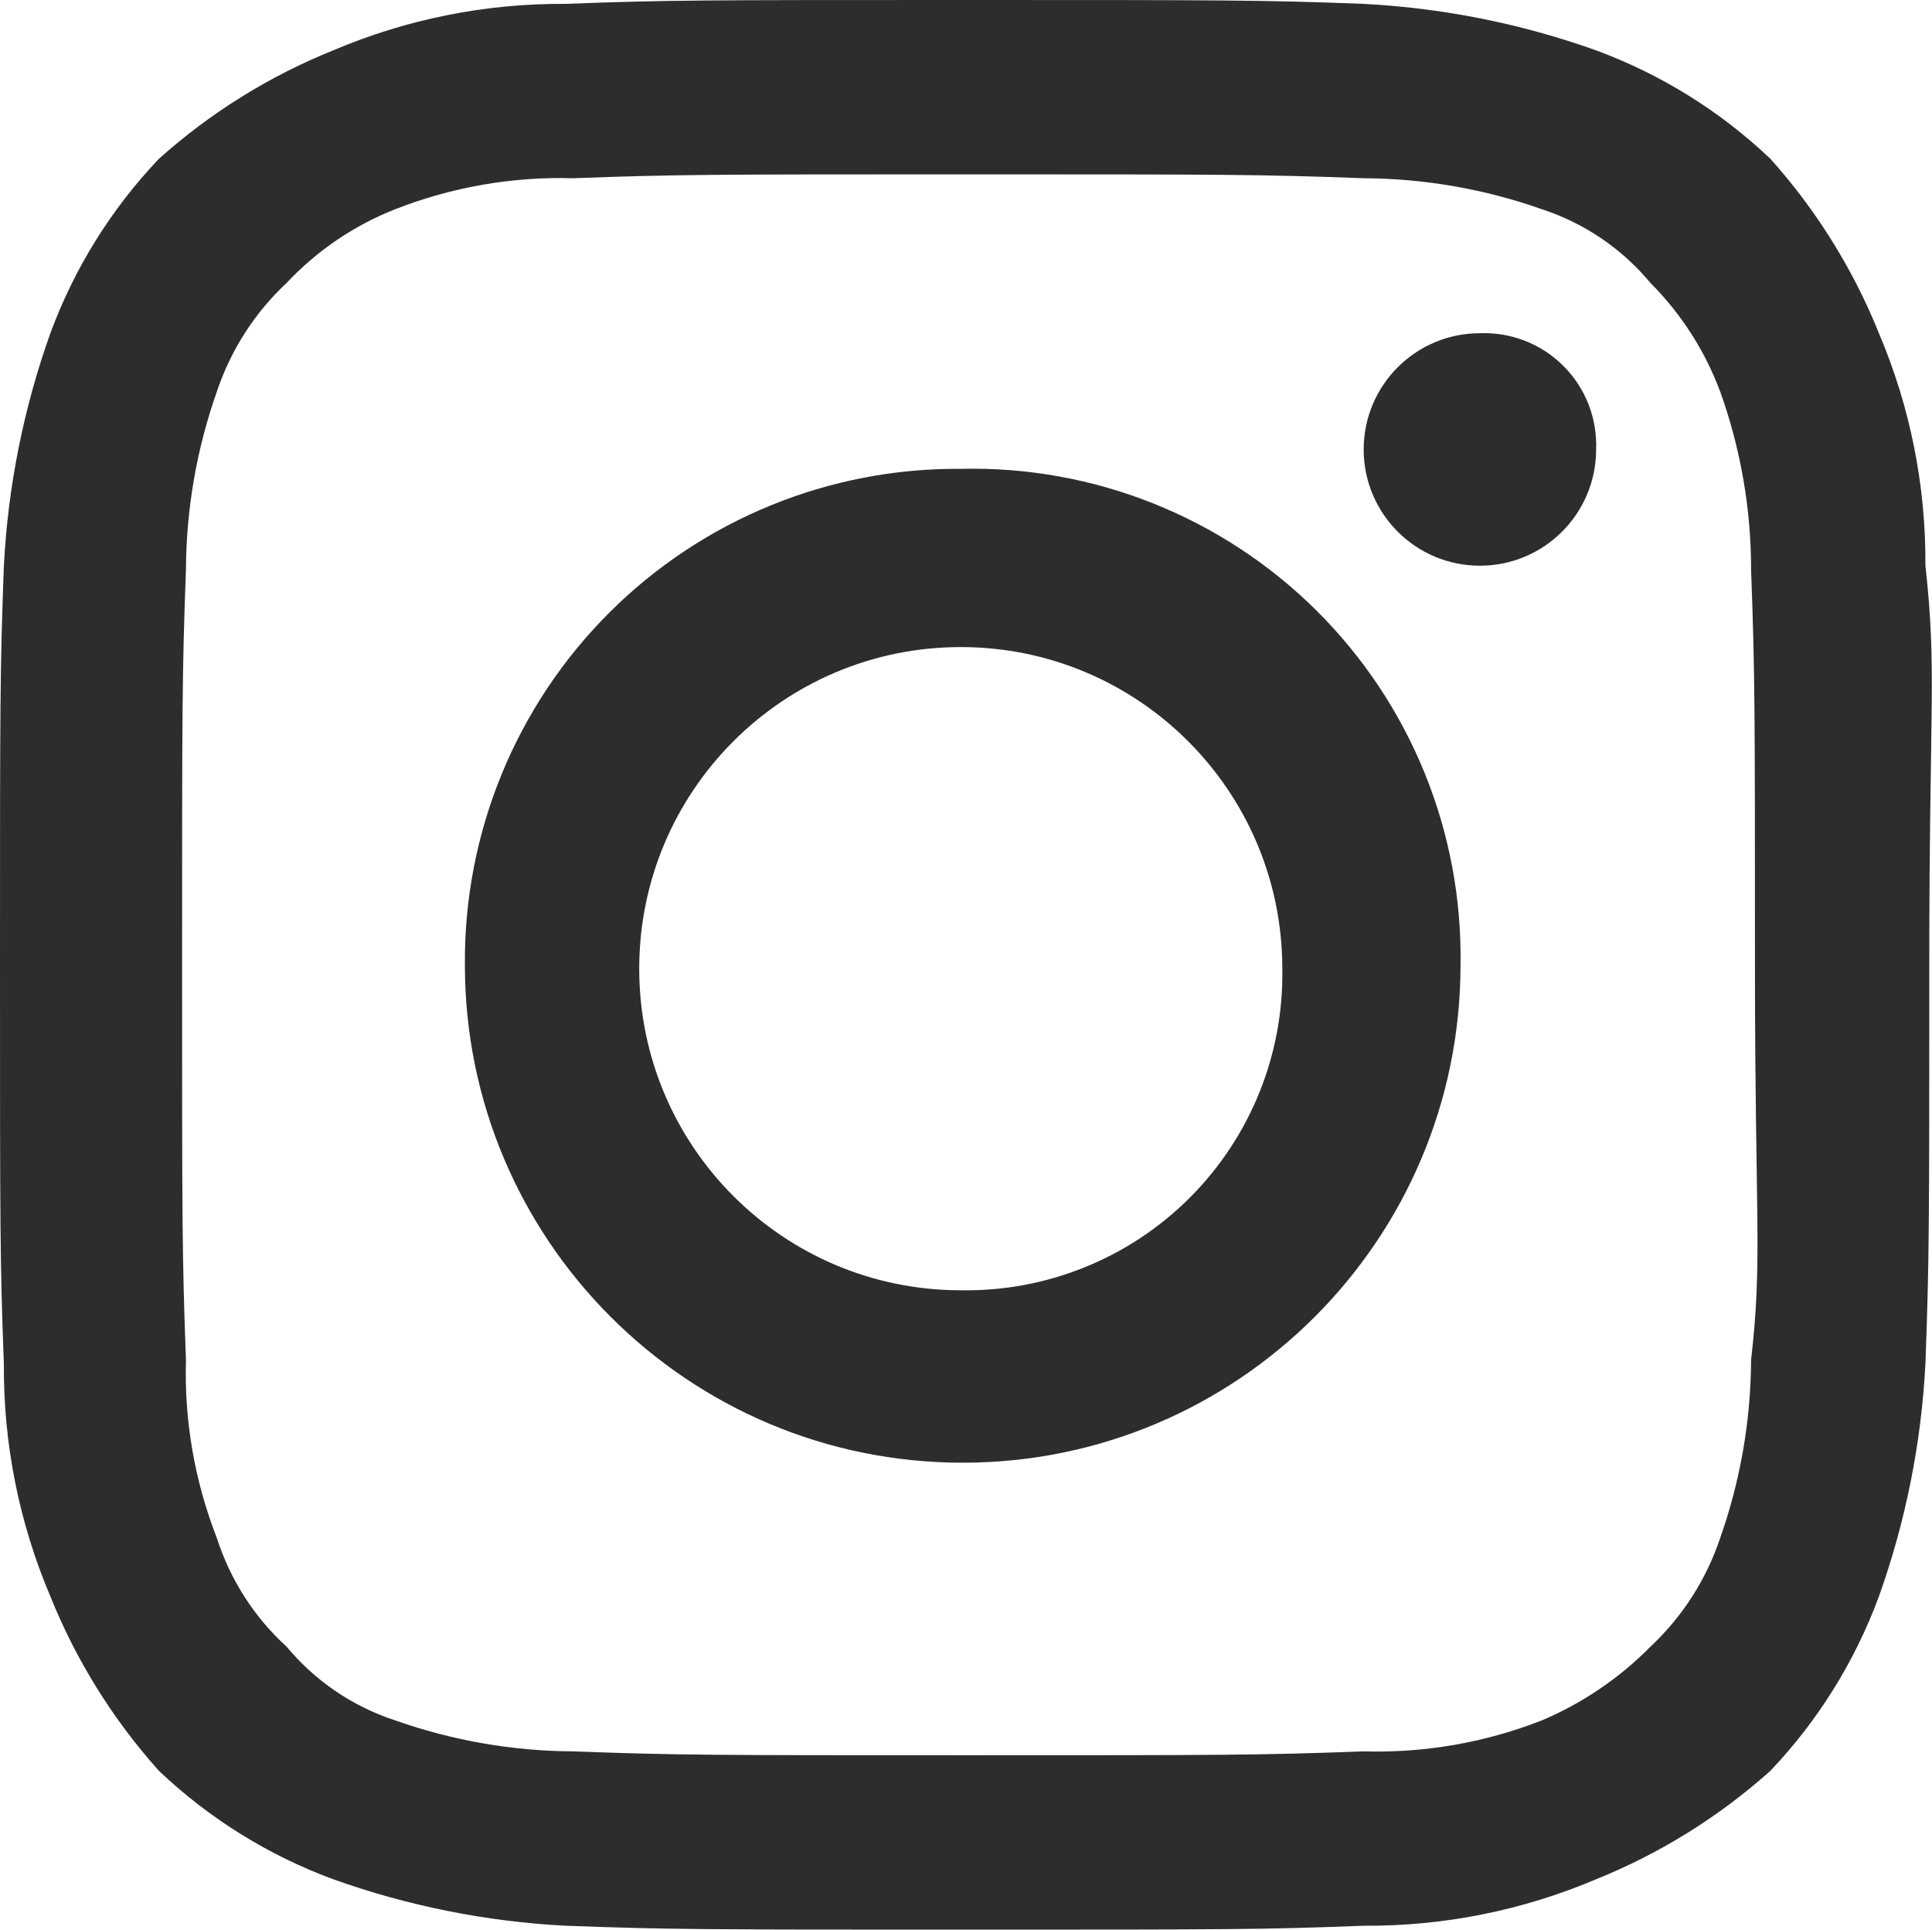
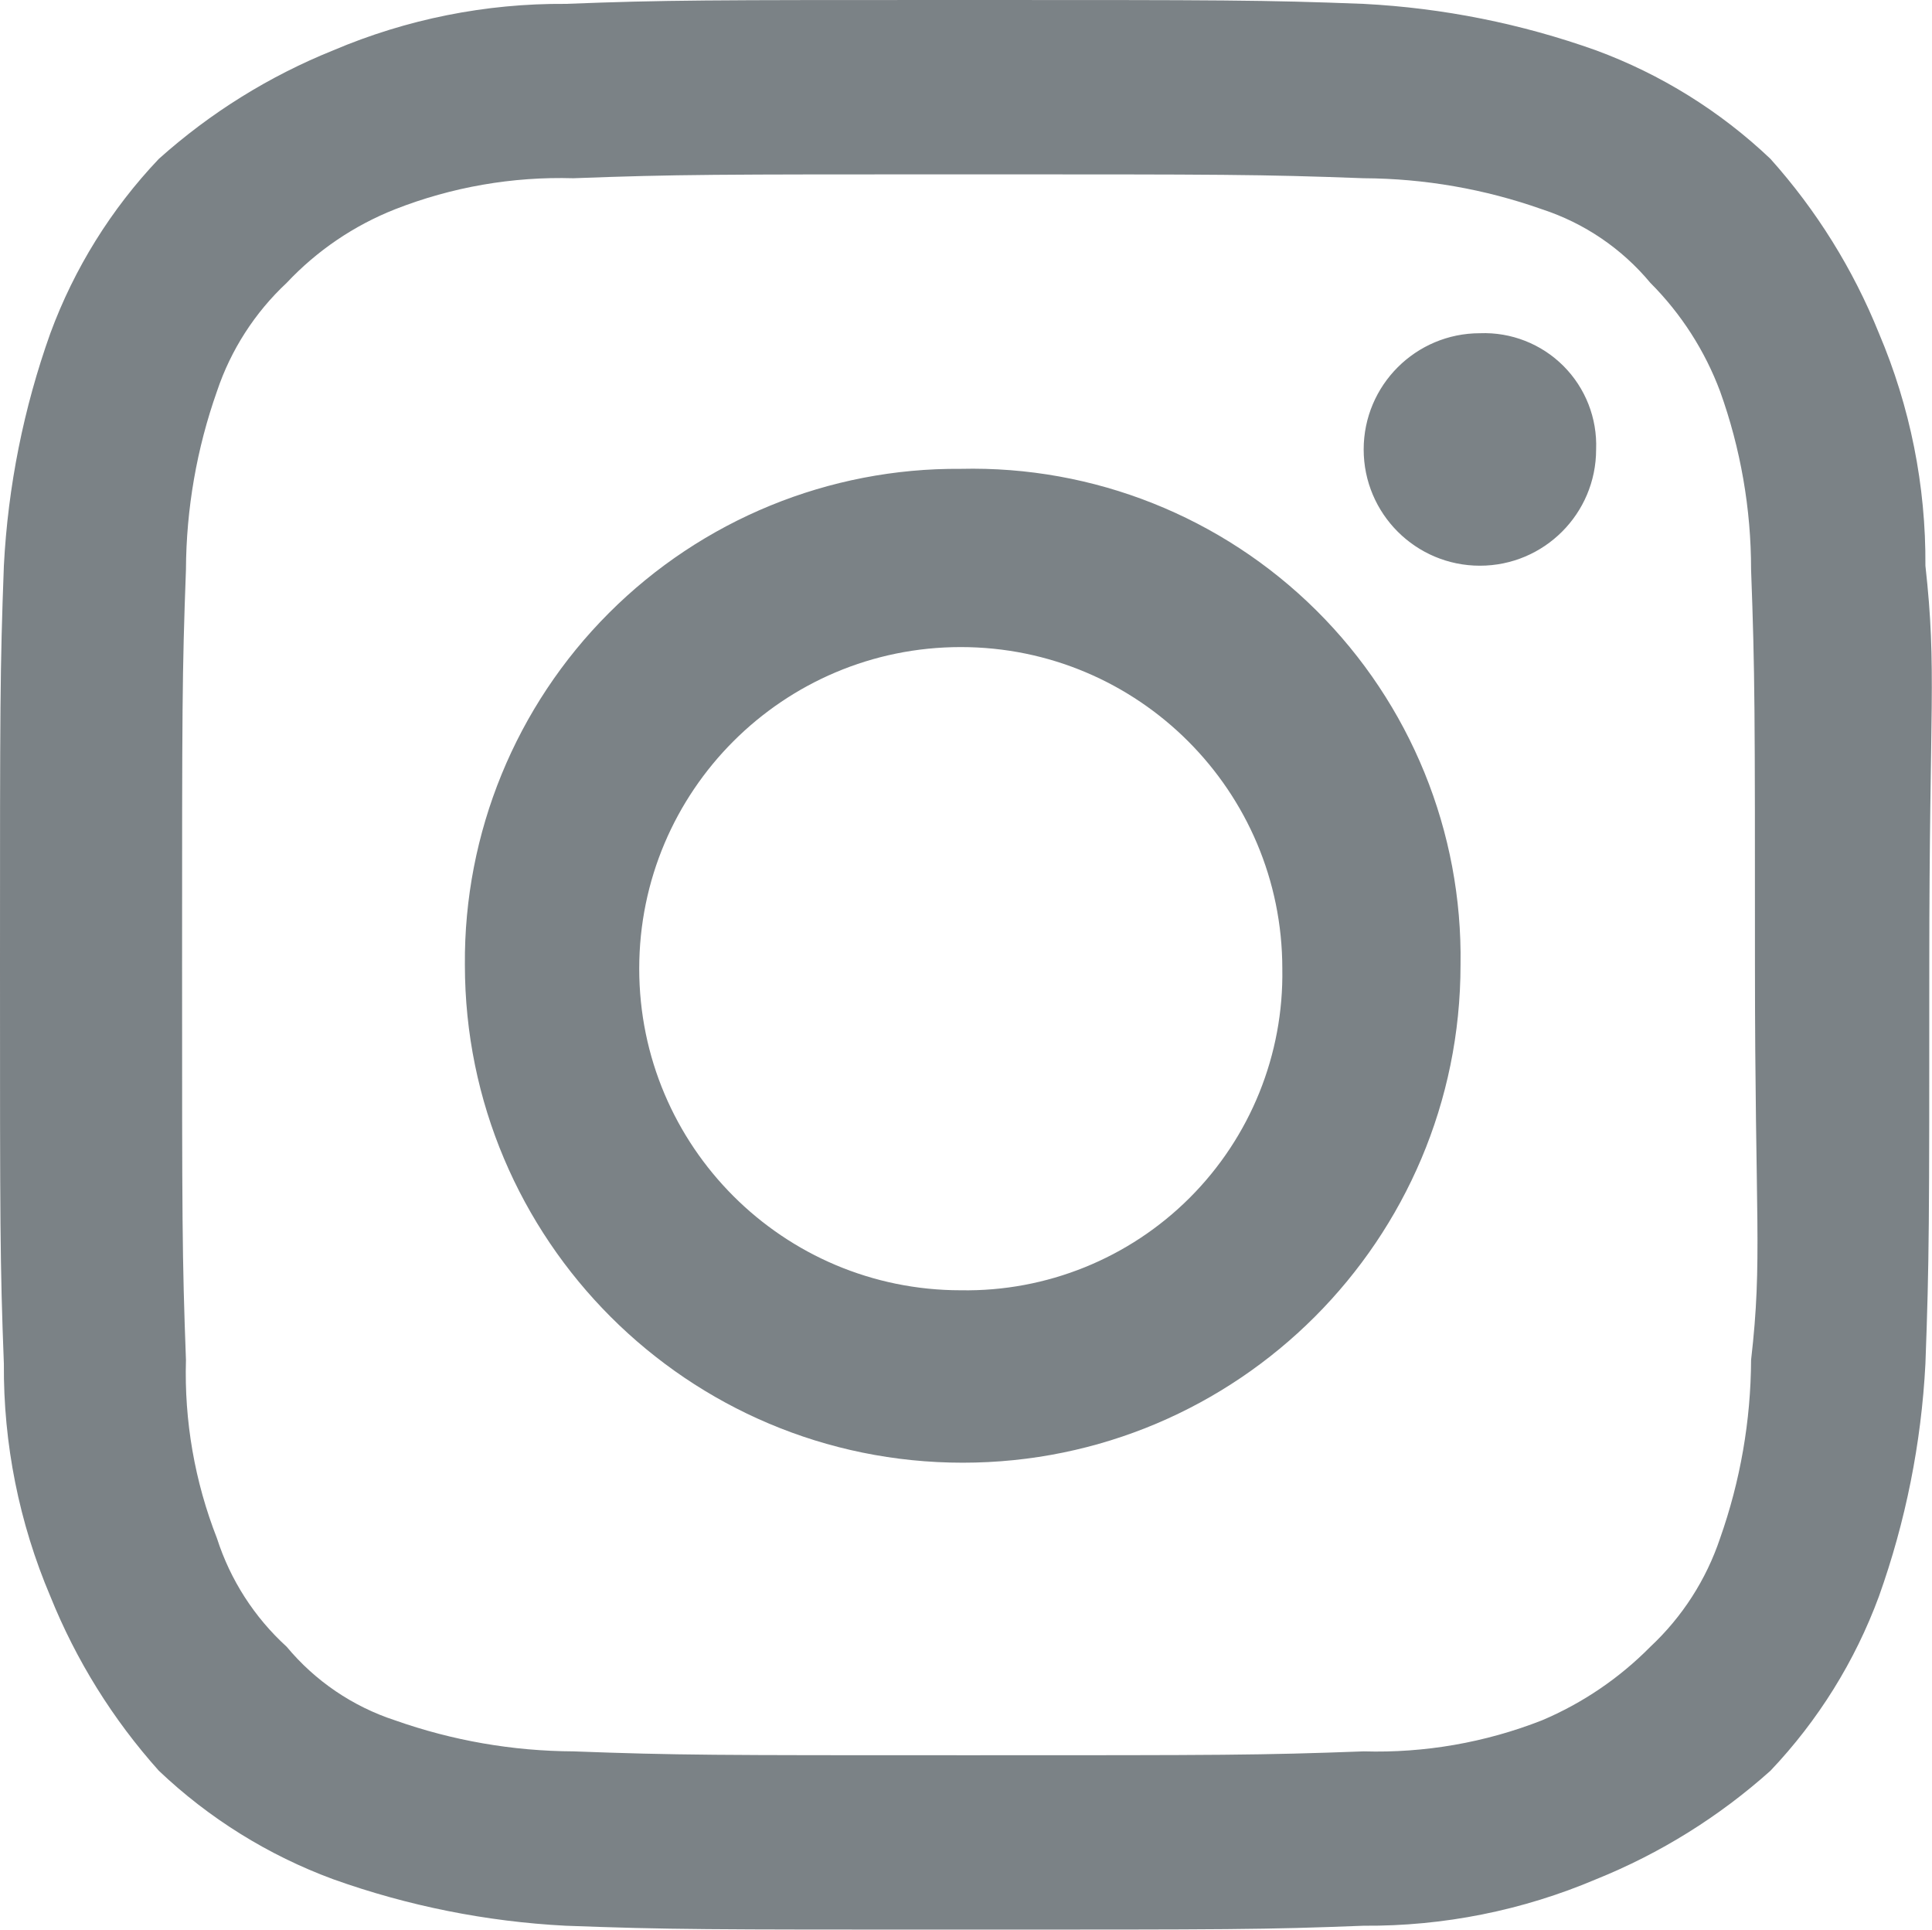
<svg xmlns="http://www.w3.org/2000/svg" viewBox="0 0 49.87 49.8">
  <defs>
-     <style>.cls-1{fill:#2d2d2d;}</style>
+     <style>.cls-1{fill:#7b8286;}</style>
  </defs>
  <g id="Layer_2" data-name="Layer 2">
    <g id="Layer_1-2" data-name="Layer 1">
      <path class="cls-1" d="M24.8,12.1A12.7,12.7,0,0,0,12,24.9a12.85,12.85,0,1,0,25.7,0A12.6,12.6,0,0,0,24.8,12.1Zm0,21.2A8.3,8.3,0,1,1,33.1,25,8.16,8.16,0,0,1,24.8,33.3ZM49.7,14.6a15.06,15.06,0,0,0-1.2-6,15.33,15.33,0,0,0-2.8-4.5,13.13,13.13,0,0,0-4.5-2.8,21.07,21.07,0,0,0-6-1.2C32.6,0,31.6,0,24.9,0S17.2,0,14.6.1a15.06,15.06,0,0,0-6,1.2A15.33,15.33,0,0,0,4.1,4.1,13.13,13.13,0,0,0,1.3,8.6a21.07,21.07,0,0,0-1.2,6C0,17.3,0,18.2,0,24.9s0,7.7.1,10.3a15.06,15.06,0,0,0,1.2,6,15.33,15.33,0,0,0,2.8,4.5,13.13,13.13,0,0,0,4.5,2.8,21.07,21.07,0,0,0,6,1.2c2.7.1,3.6.1,10.3.1,6.9,0,7.7,0,10.3-.1a15.06,15.06,0,0,0,6-1.2,15.33,15.33,0,0,0,4.5-2.8,13.13,13.13,0,0,0,2.8-4.5,21.07,21.07,0,0,0,1.2-6c.1-2.7.1-3.6.1-10.3S50,17.3,49.7,14.6ZM45.2,35.1a14,14,0,0,1-.8,4.6,6.78,6.78,0,0,1-1.8,2.8,8.69,8.69,0,0,1-2.8,1.9,11.67,11.67,0,0,1-4.6.8c-2.7.1-3.6.1-10.2.1s-7.5,0-10.2-.1a14,14,0,0,1-4.6-.8,6.1,6.1,0,0,1-2.8-1.9,6.45,6.45,0,0,1-1.8-2.8,11.67,11.67,0,0,1-.8-4.6c-.1-2.7-.1-3.6-.1-10.2s0-7.5.1-10.2a14,14,0,0,1,.8-4.6A6.78,6.78,0,0,1,7.4,7.3a7.74,7.74,0,0,1,2.8-1.9,11.67,11.67,0,0,1,4.6-.8c2.7-.1,3.6-.1,10.2-.1s7.5,0,10.2.1a14,14,0,0,1,4.6.8,6.1,6.1,0,0,1,2.8,1.9,7.86,7.86,0,0,1,1.8,2.8,13.58,13.58,0,0,1,.8,4.6c.1,2.7.1,3.6.1,10.2S45.5,32.5,45.2,35.1Zm-4-23.5a3,3,0,1,1-3-3A2.89,2.89,0,0,1,41.2,11.6Z" />
    </g>
  </g>
</svg>
